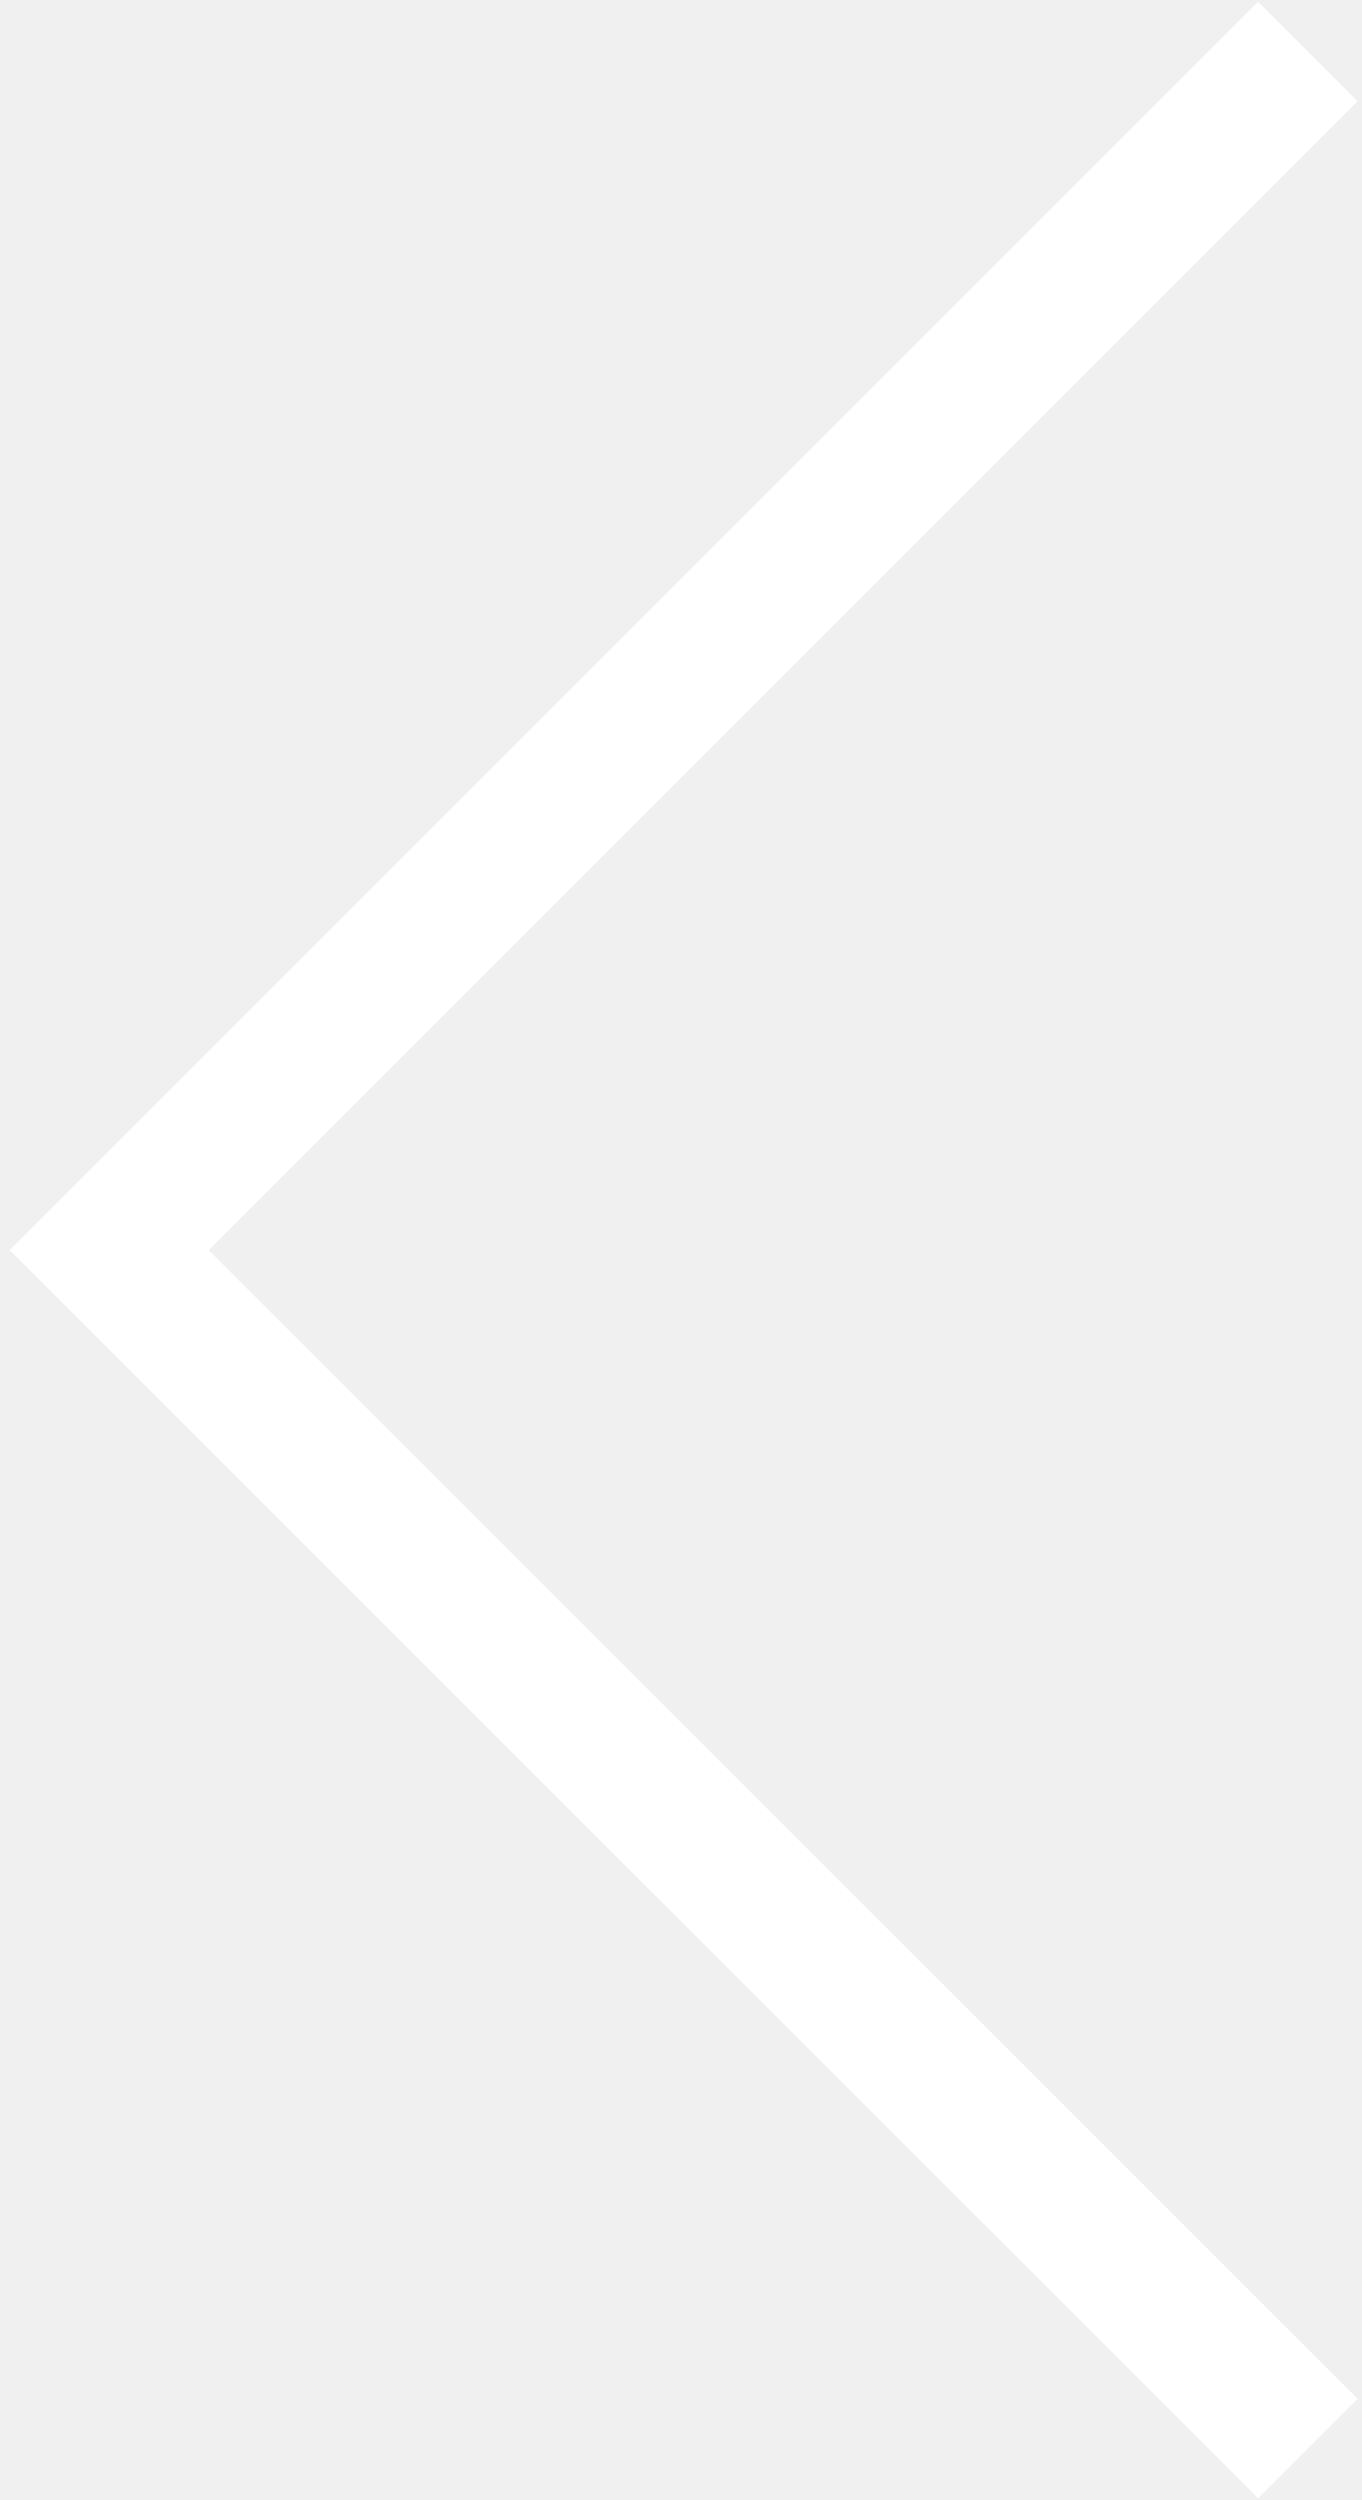
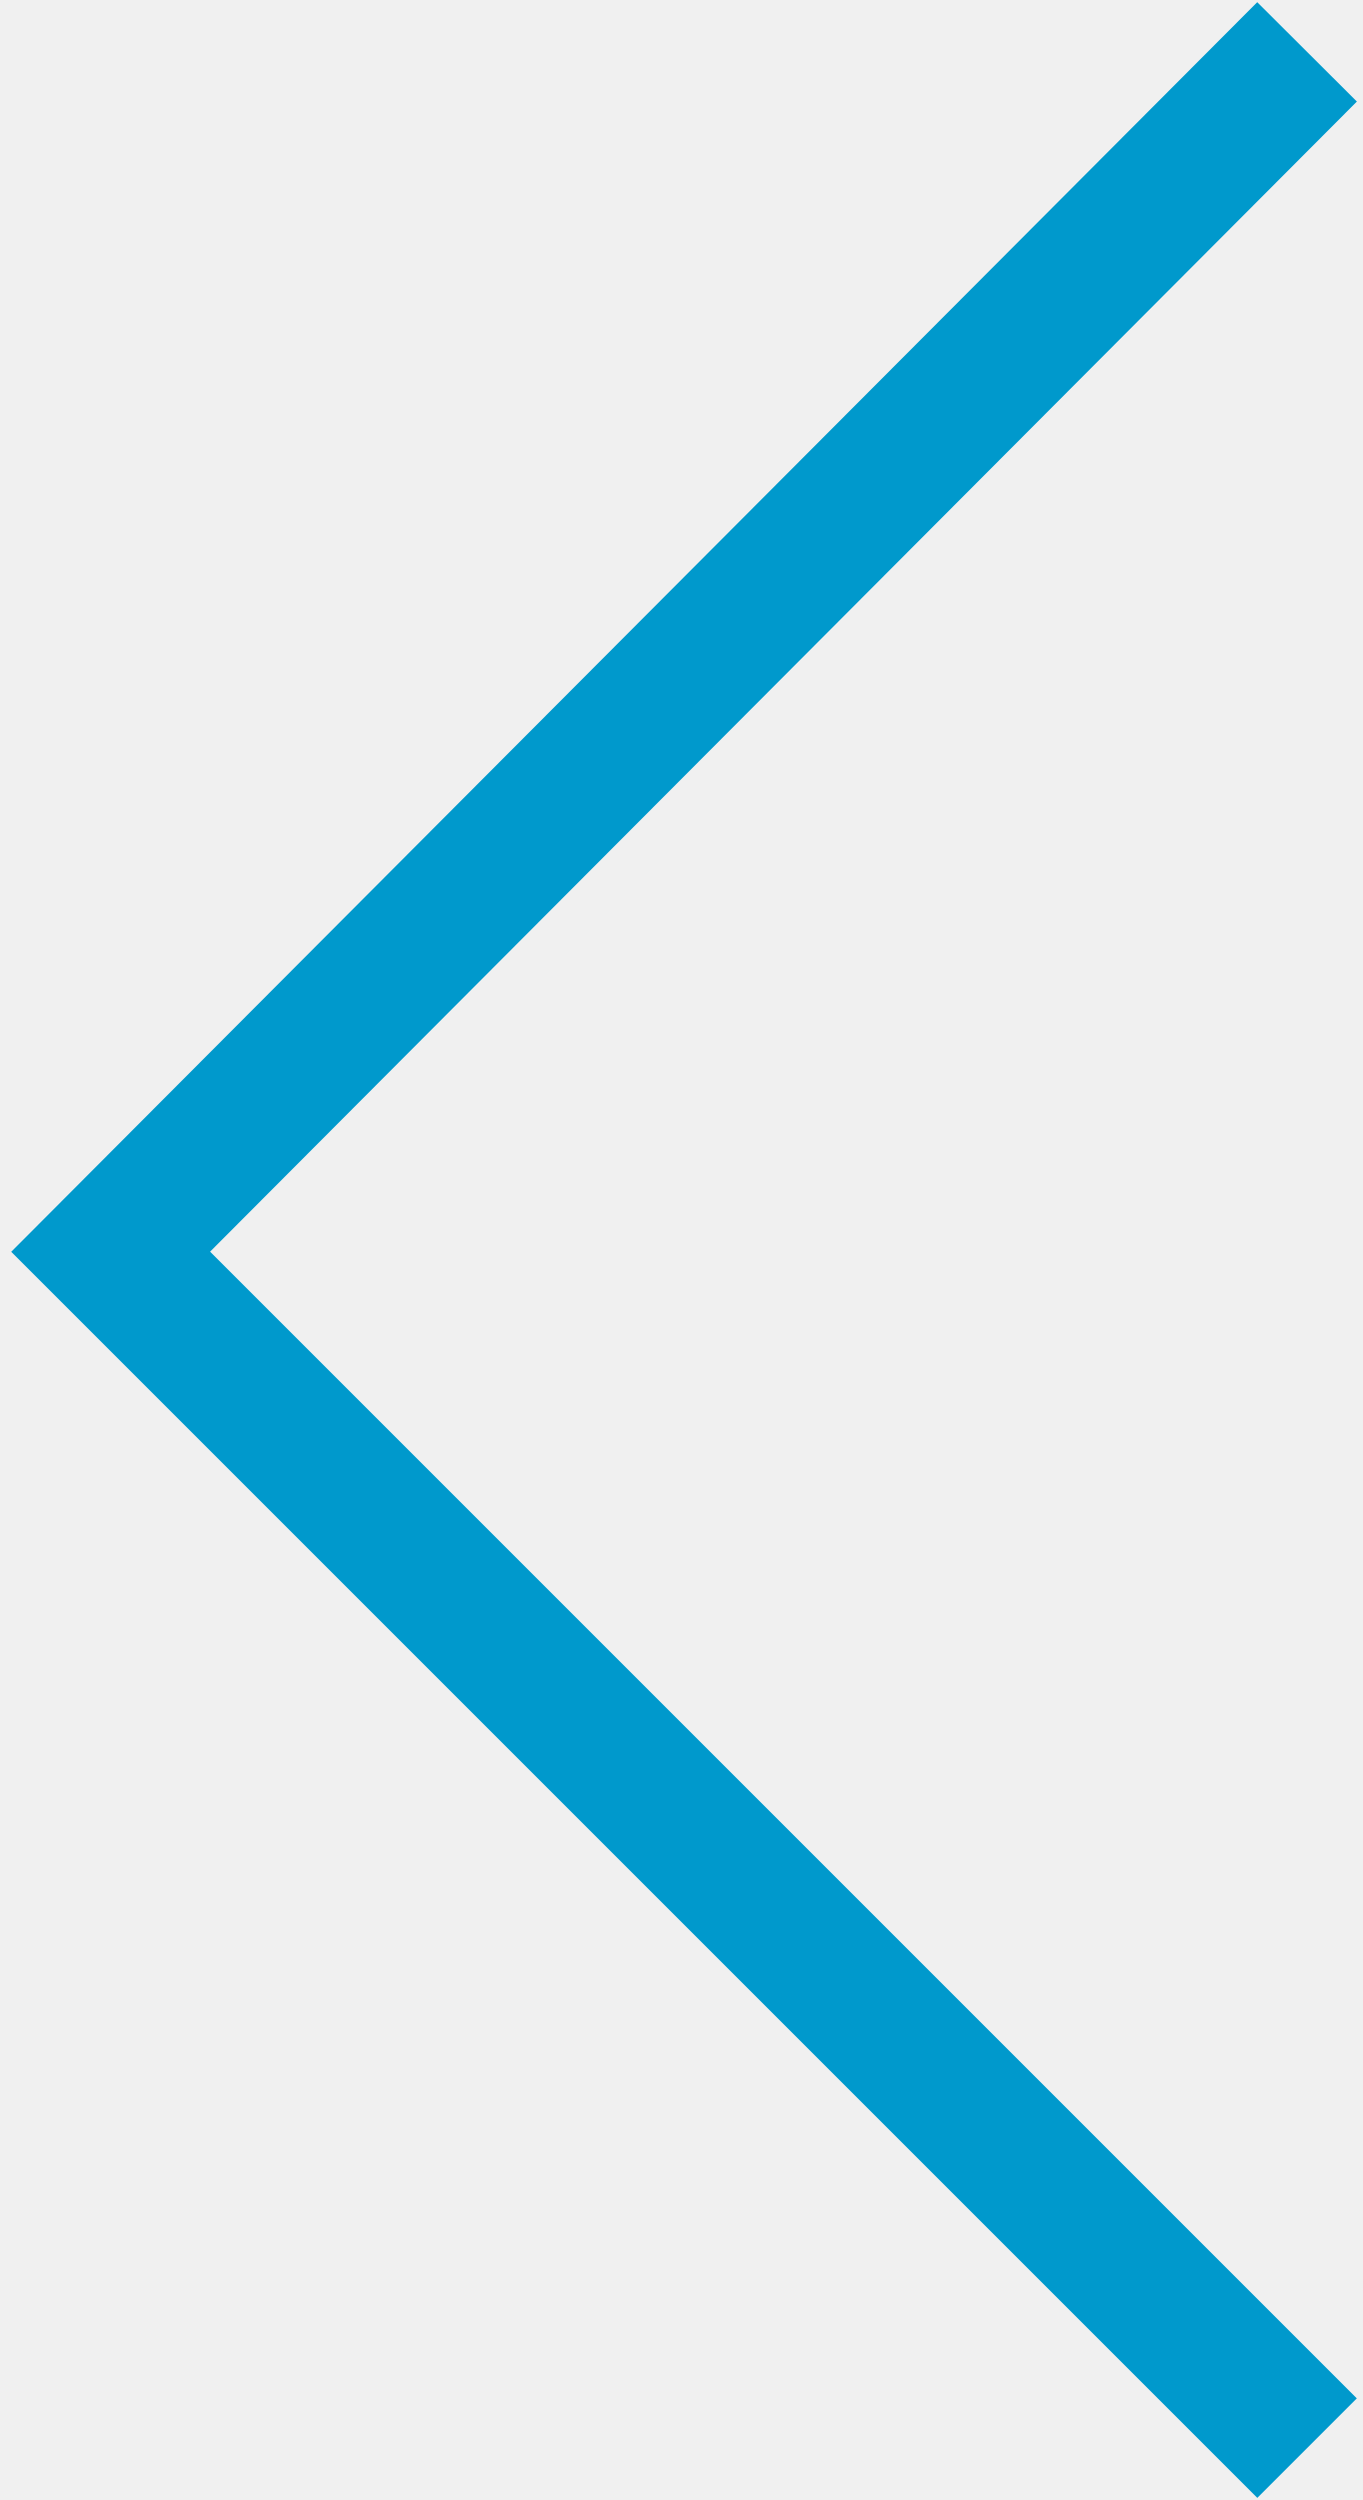
- <svg xmlns="http://www.w3.org/2000/svg" viewBox="0 0 39.38 72.33">
-   <defs>
-     <style>.cls-1{fill:none;stroke:#fff;stroke-miterlimit:10;stroke-width:4.07px;}</style>
-   </defs>
-   <g id="Layer_1" data-name="Layer 1">
-     <polyline class="cls-1" points="37.84 70.84 3.16 36.17 37.84 1.49" />
+ <svg xmlns="http://www.w3.org/2000/svg" version="1.1" id="Layer_1" x="0px" y="0px" viewBox="0 0 39.4 72.3" style="enable-background:new 0 0 39.4 72.3;" xml:space="preserve">
+   <style type="text/css">
+ 	.st0{fill:none;stroke:#0099CC;stroke-width:4.07;stroke-miterlimit:10;}
+ </style>
+   <g id="Layer_1_1_">
+     <polyline class="st0" points="37.8,70.8 3.2,36.2 37.8,1.5  " />
  </g>
</svg>
